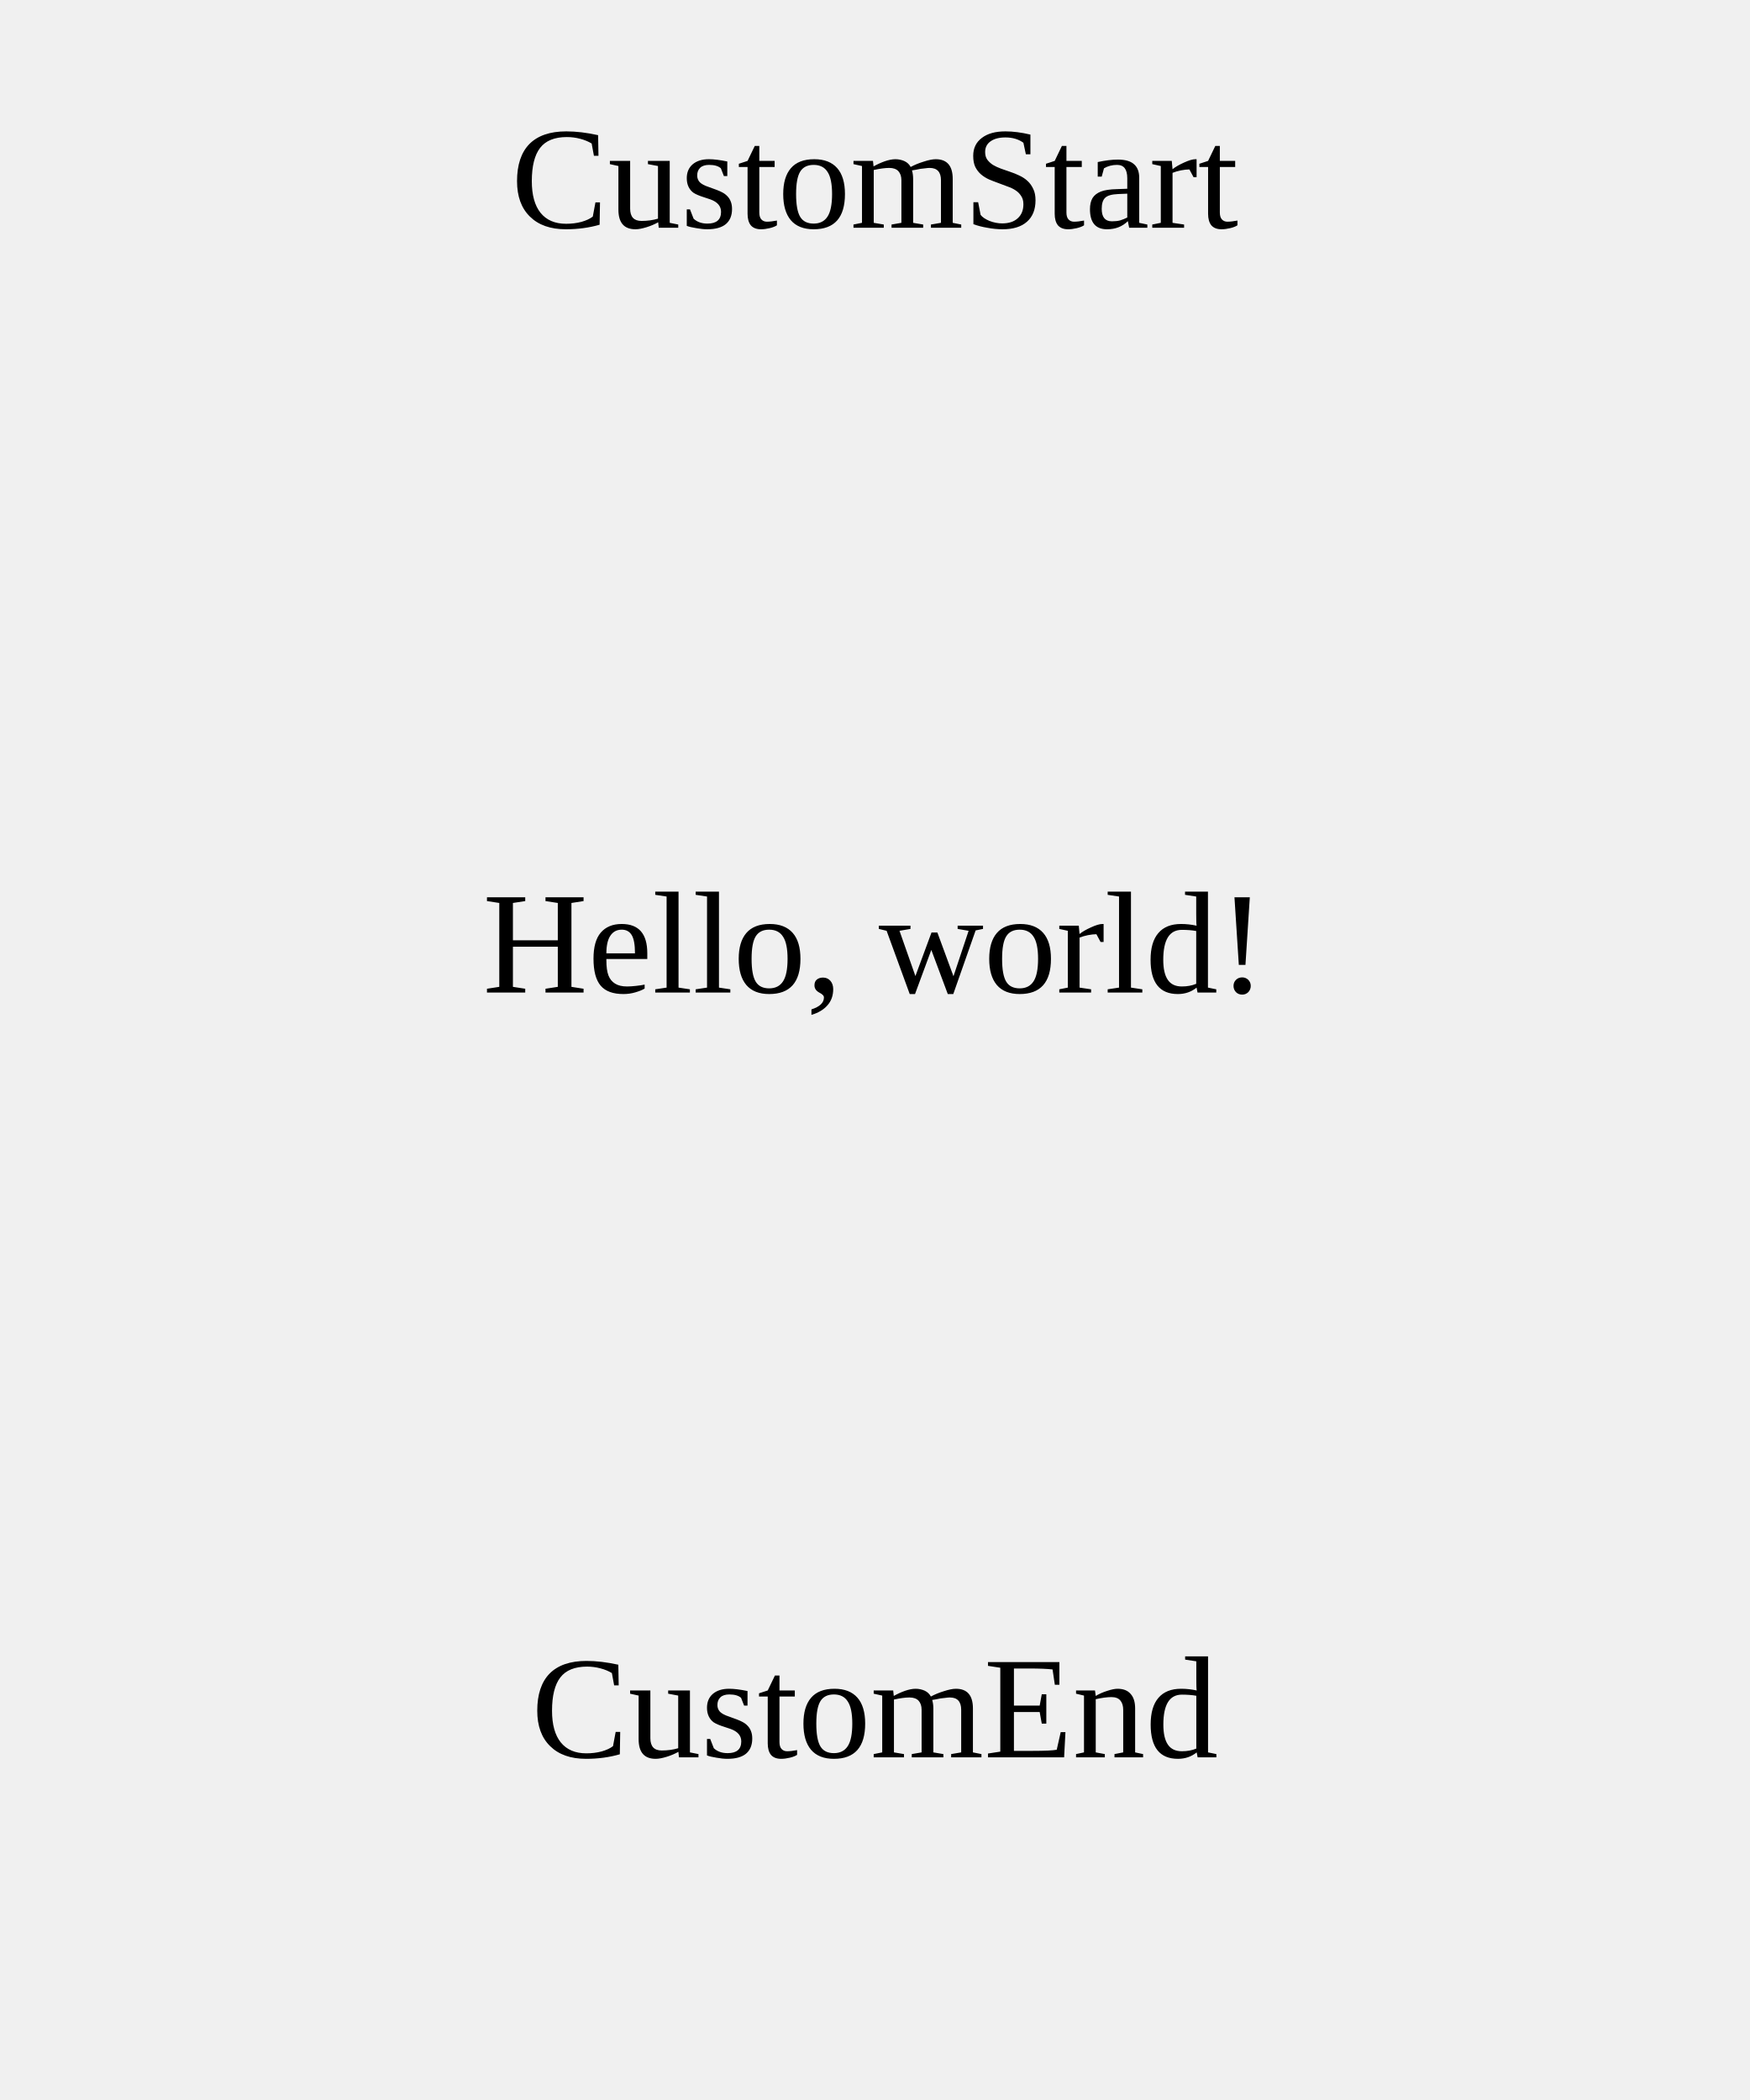
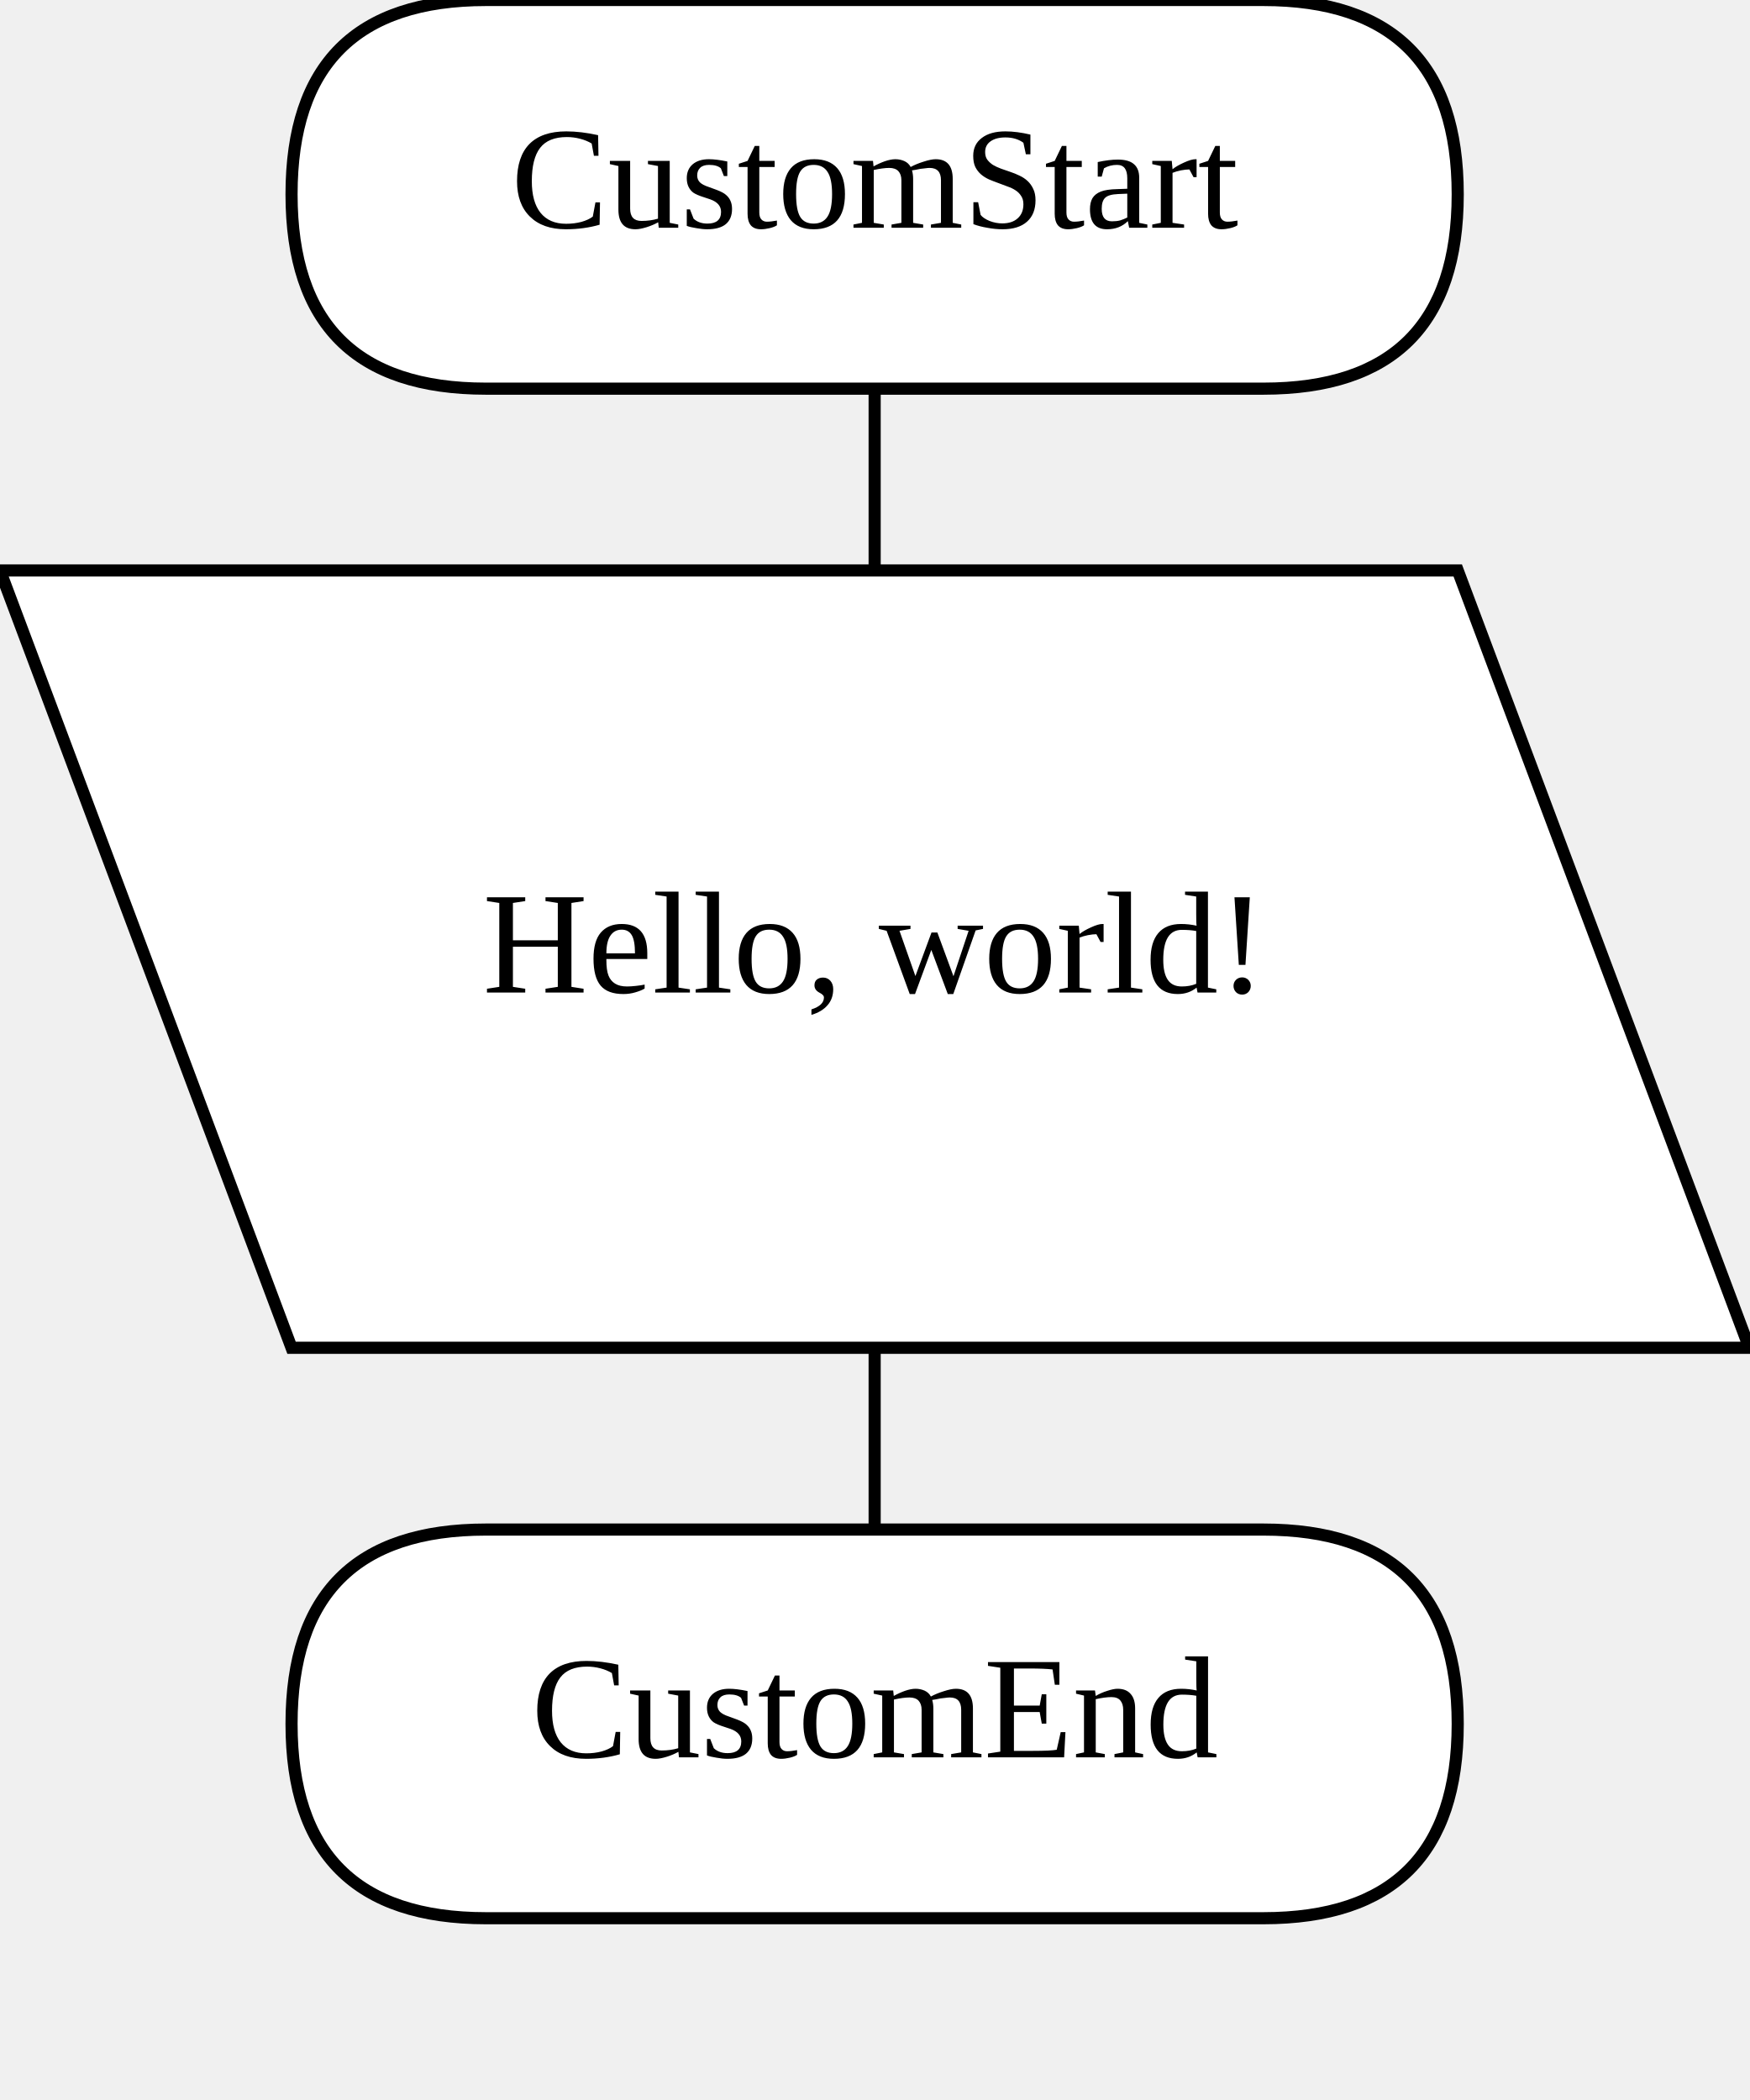
<svg xmlns="http://www.w3.org/2000/svg" width="144.325" height="173.289">
-   <path d="M 24.054 16.036 q 0 16.036 16.036 16.036 l 64.144 0 q 16.036 0 16.036 -16.036 q 0 -16.036 -16.036 -16.036 l -64.144 0 q -16.036 0 -16.036 16.036" style="fill: none; color: black" />
+   <path d="M 24.054 16.036 q 0 16.036 16.036 16.036 l 64.144 0 q 16.036 0 16.036 -16.036 q 0 -16.036 -16.036 -16.036 l -64.144 0 q -16.036 0 -16.036 16.036" style="fill: white" stroke="black" />
  <g class="text-group" transform="translate(72.1625 16.03611)" data-aspect="0.3333333333333333" data-widthaspect="1">
    <text x="0" y="0" dominant-baseline="middle" text-anchor="middle">
      <tspan x="0" dy="0em">CustomStart</tspan>
    </text>
  </g>
-   <path d="M 72.163 47.072 L 72.163 32.072" style="fill: none; color: black" />
-   <path d="M 0 47.072 l 24.054 64.144 l 120.271 0 l -24.054 -64.144 Z" style="fill: none; color: black" />
+   <path d="M 72.163 47.072 L 72.163 32.072" style="fill: white" stroke="black" />
+   <path d="M 0 47.072 l 24.054 64.144 l 120.271 0 l -24.054 -64.144 Z" style="fill: white" stroke="black" />
  <g class="text-group" transform="translate(72.1625 79.14444)" data-aspect="0.6666666666666666" data-widthaspect="1">
    <text x="0" y="0" dominant-baseline="middle" text-anchor="middle">
      <tspan x="0" dy="0em">Hello, world!</tspan>
    </text>
  </g>
-   <path d="M 72.163 126.217 L 72.163 111.217" style="fill: none; color: black" />
-   <path d="M 24.054 142.253 q 0 16.036 16.036 16.036 l 64.144 0 q 16.036 0 16.036 -16.036 q 0 -16.036 -16.036 -16.036 l -64.144 0 q -16.036 0 -16.036 16.036" style="fill: none; color: black" />
+   <path d="M 72.163 126.217 L 72.163 111.217" style="fill: white" stroke="black" />
+   <path d="M 24.054 142.253 q 0 16.036 16.036 16.036 l 64.144 0 q 16.036 0 16.036 -16.036 q 0 -16.036 -16.036 -16.036 l -64.144 0 q -16.036 0 -16.036 16.036" style="fill: white" stroke="black" />
  <g class="text-group" transform="translate(72.1625 142.2528)" data-aspect="0.3333333333333333" data-widthaspect="1">
    <text x="0" y="0" dominant-baseline="middle" text-anchor="middle">
      <tspan x="0" dy="0em">CustomEnd</tspan>
    </text>
  </g>
</svg>
